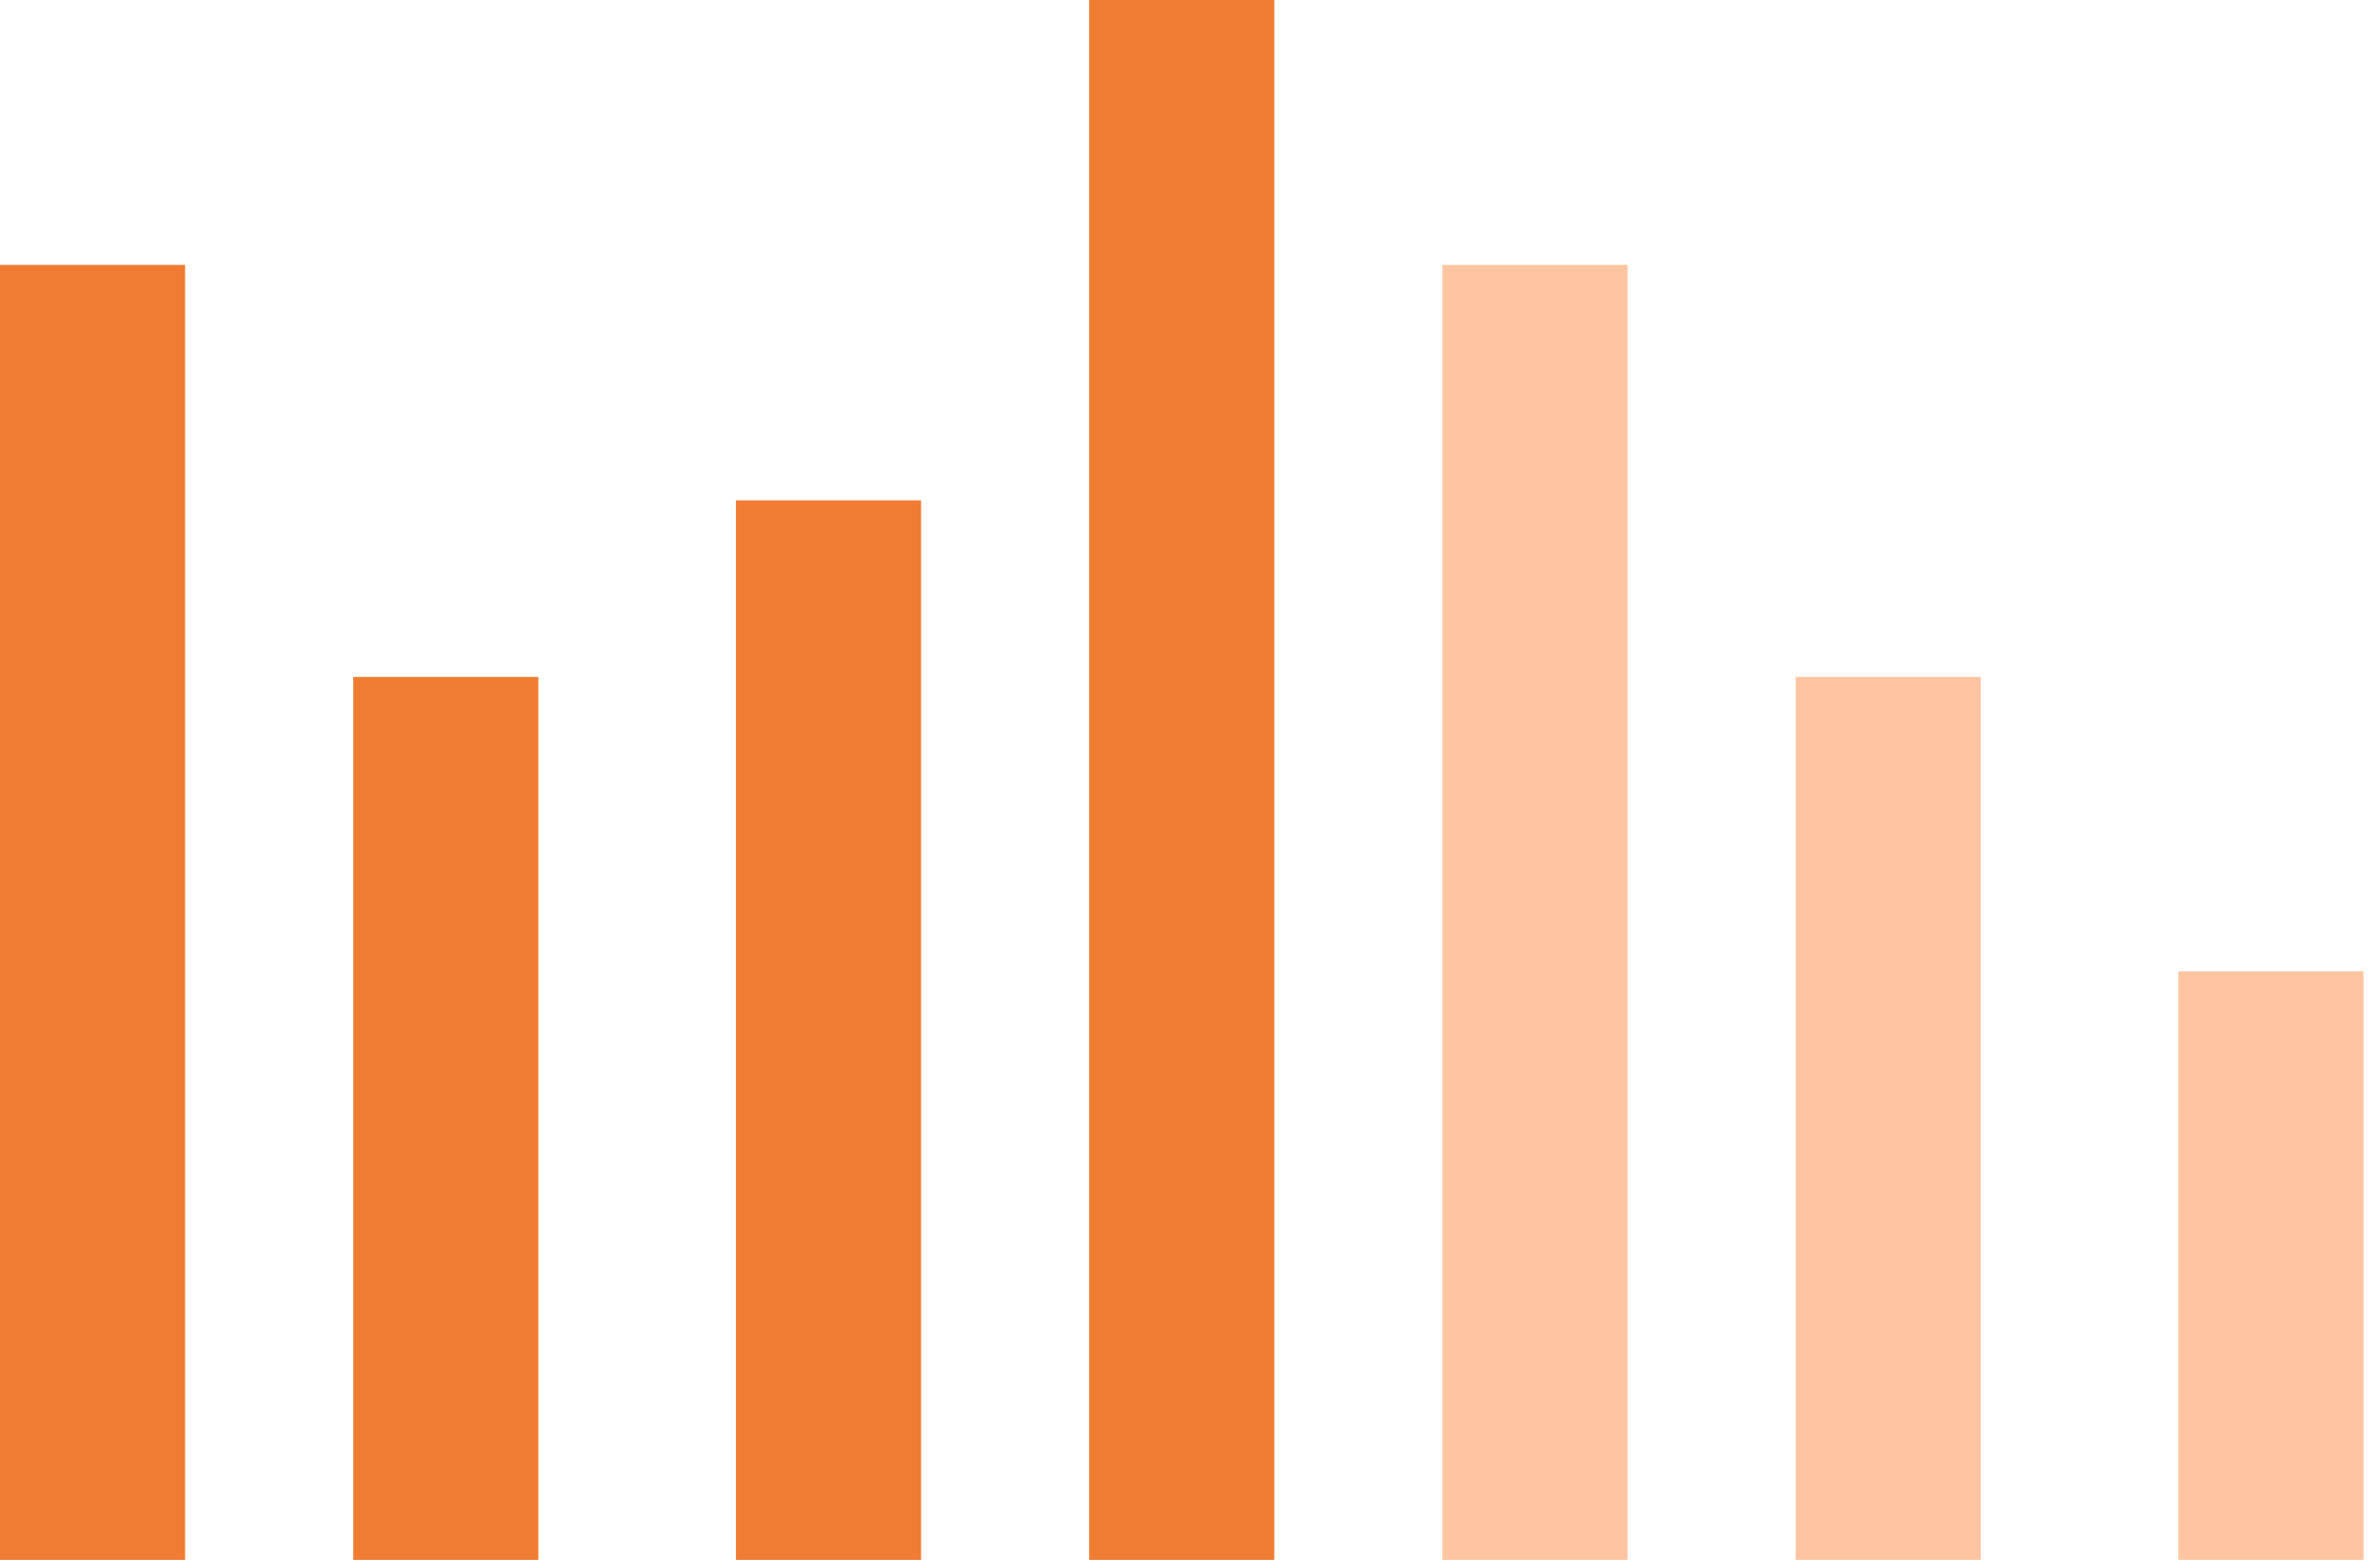
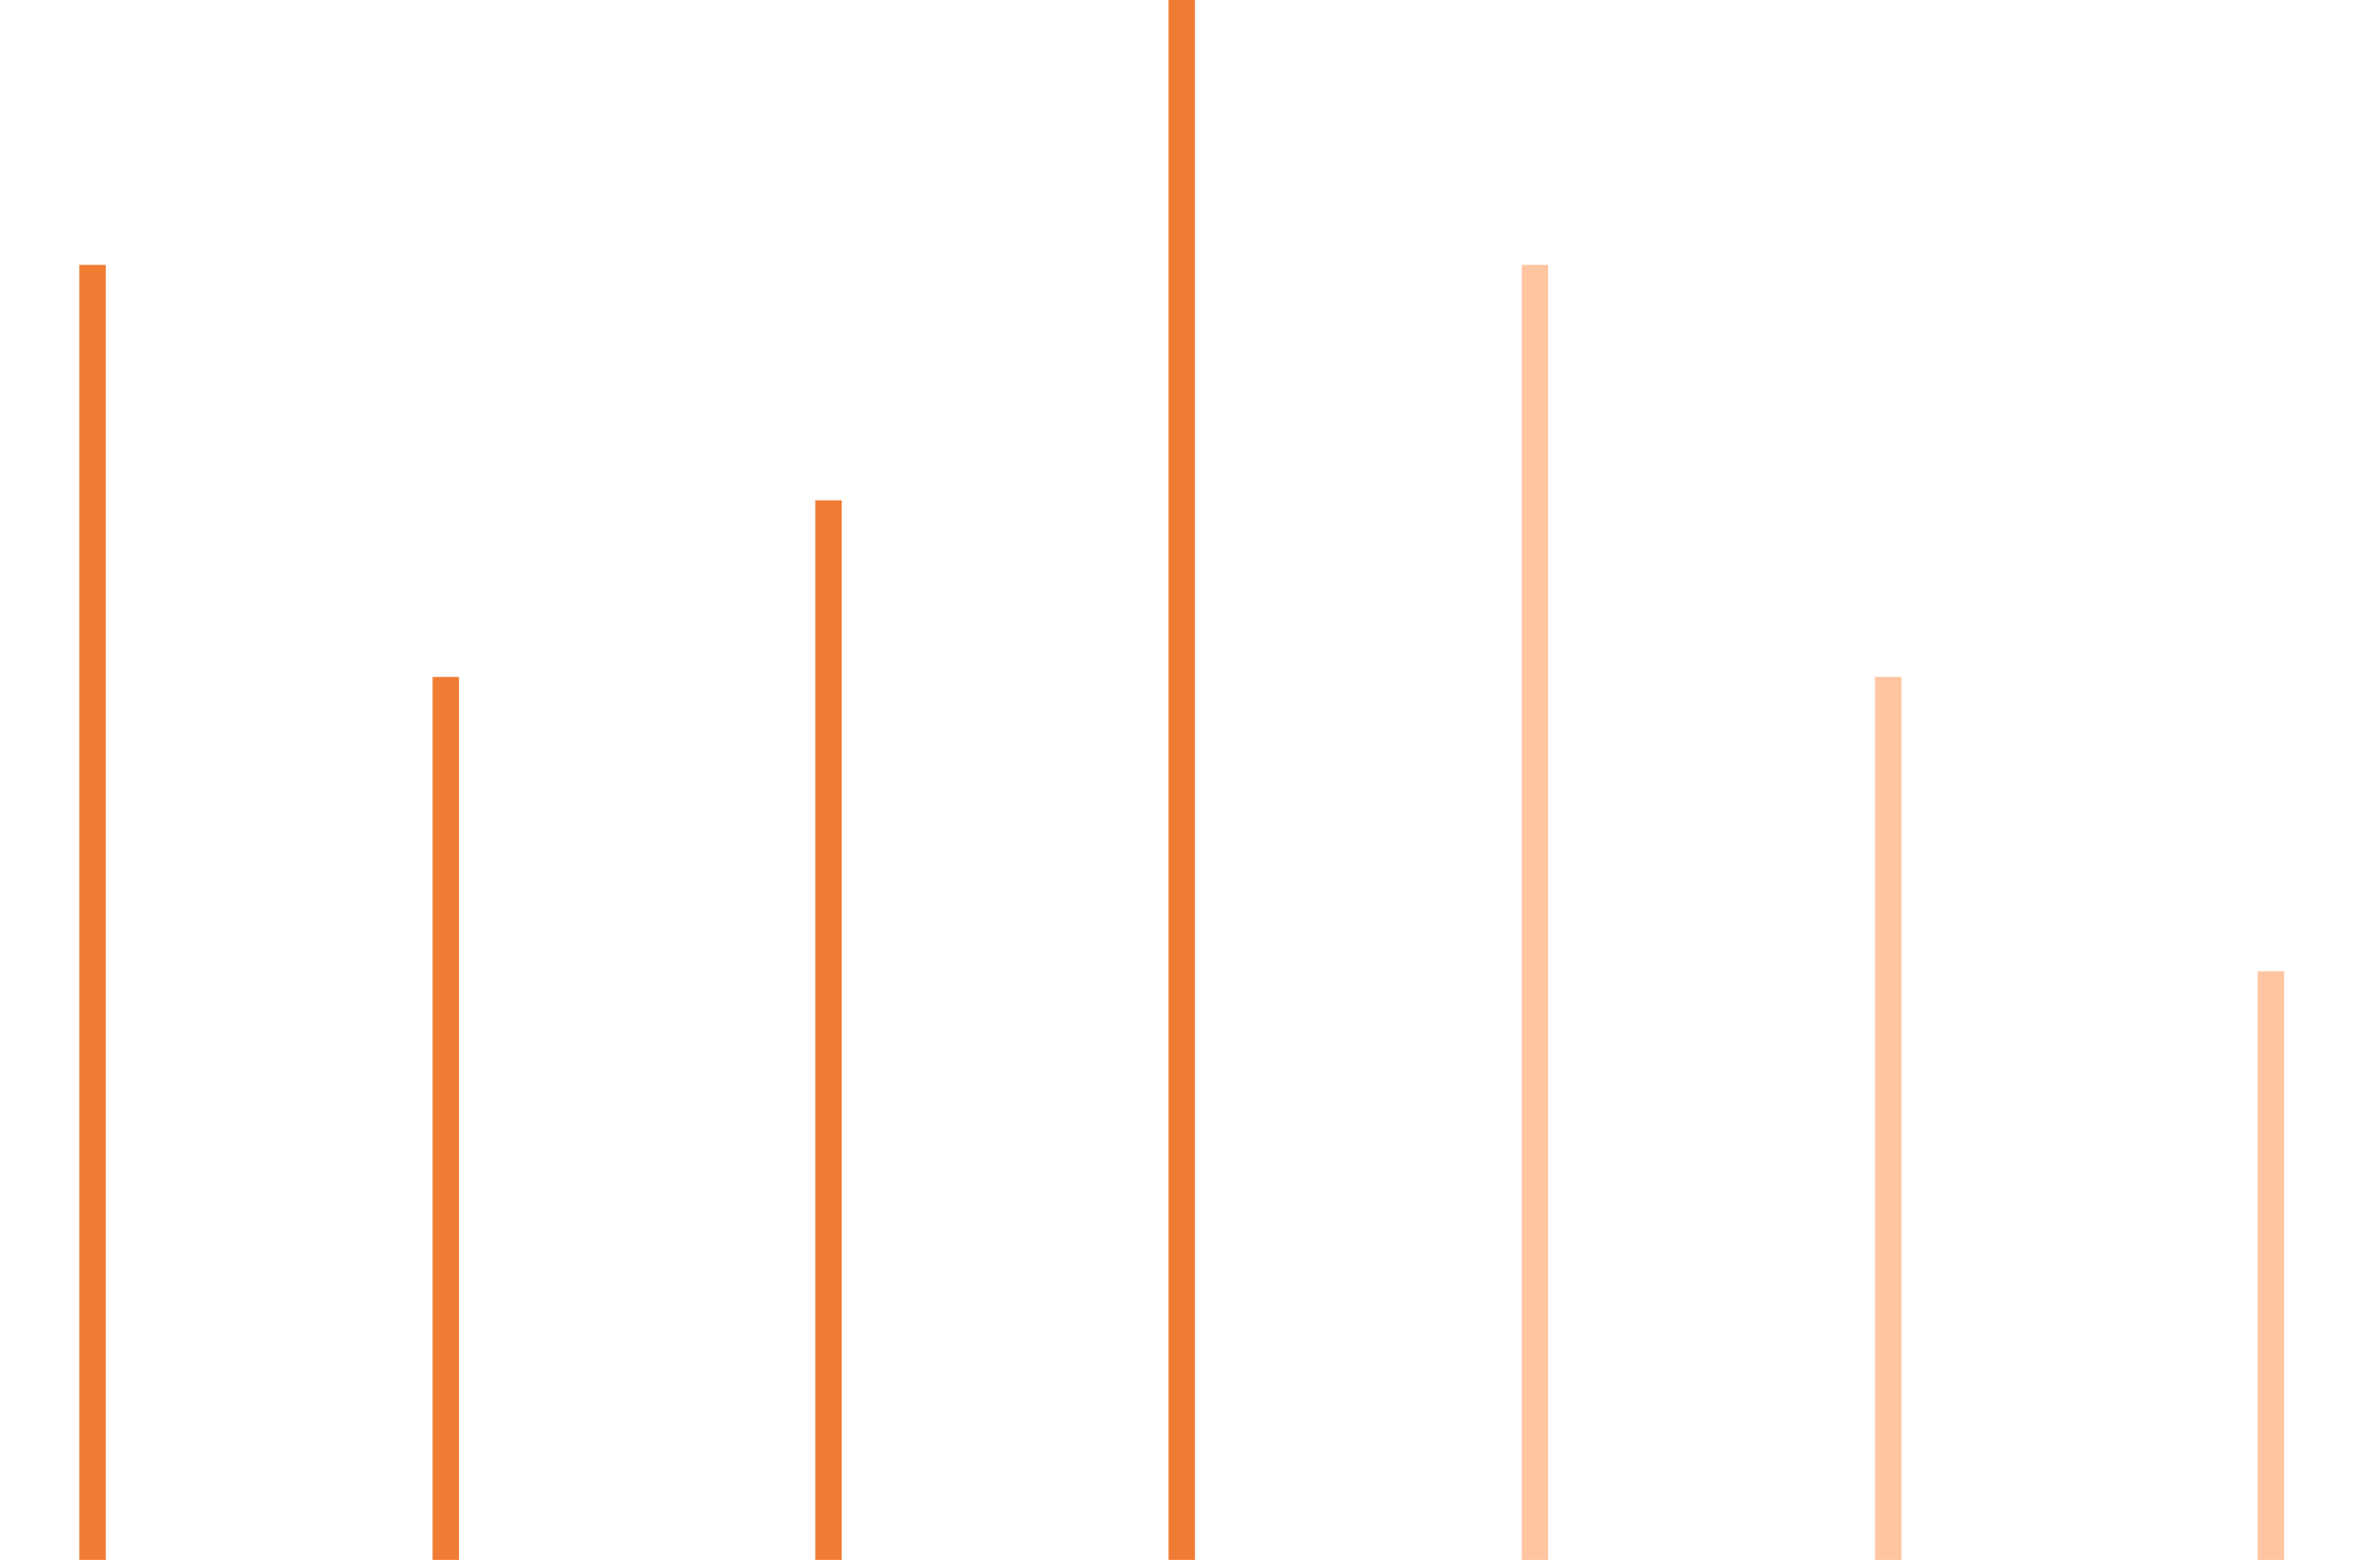
<svg xmlns="http://www.w3.org/2000/svg" width="90" height="59" viewBox="0 0 90 59" fill="none">
-   <line x1="3.5" y1="59" x2="3.5" y2="10.019" stroke="#F07C33" stroke-width="7" />
-   <line x1="16.858" y1="59" x2="16.858" y2="25.604" stroke="#F07C33" stroke-width="7" />
-   <line x1="31.33" y1="59" x2="31.33" y2="18.924" stroke="#F07C33" stroke-width="7" />
-   <line x1="44.688" y1="59" x2="44.688" stroke="#F07C33" stroke-width="7" />
-   <line x1="58.047" y1="59" x2="58.047" y2="10.019" stroke="#FFC5A0" stroke-width="7" />
-   <line x1="71.405" y1="59" x2="71.405" y2="25.604" stroke="#FFC5A0" stroke-width="7" />
-   <line x1="85.877" y1="59" x2="85.877" y2="36.736" stroke="#FFC5A0" stroke-width="7" />
+   <line x1="3.5" y1="59" x2="3.5" y2="10.019" stroke="#F07C33" strokeWidth="7" />
+   <line x1="16.858" y1="59" x2="16.858" y2="25.604" stroke="#F07C33" strokeWidth="7" />
+   <line x1="31.33" y1="59" x2="31.33" y2="18.924" stroke="#F07C33" strokeWidth="7" />
+   <line x1="44.688" y1="59" x2="44.688" stroke="#F07C33" strokeWidth="7" />
+   <line x1="58.047" y1="59" x2="58.047" y2="10.019" stroke="#FFC5A0" strokeWidth="7" />
+   <line x1="71.405" y1="59" x2="71.405" y2="25.604" stroke="#FFC5A0" strokeWidth="7" />
+   <line x1="85.877" y1="59" x2="85.877" y2="36.736" stroke="#FFC5A0" strokeWidth="7" />
</svg>
